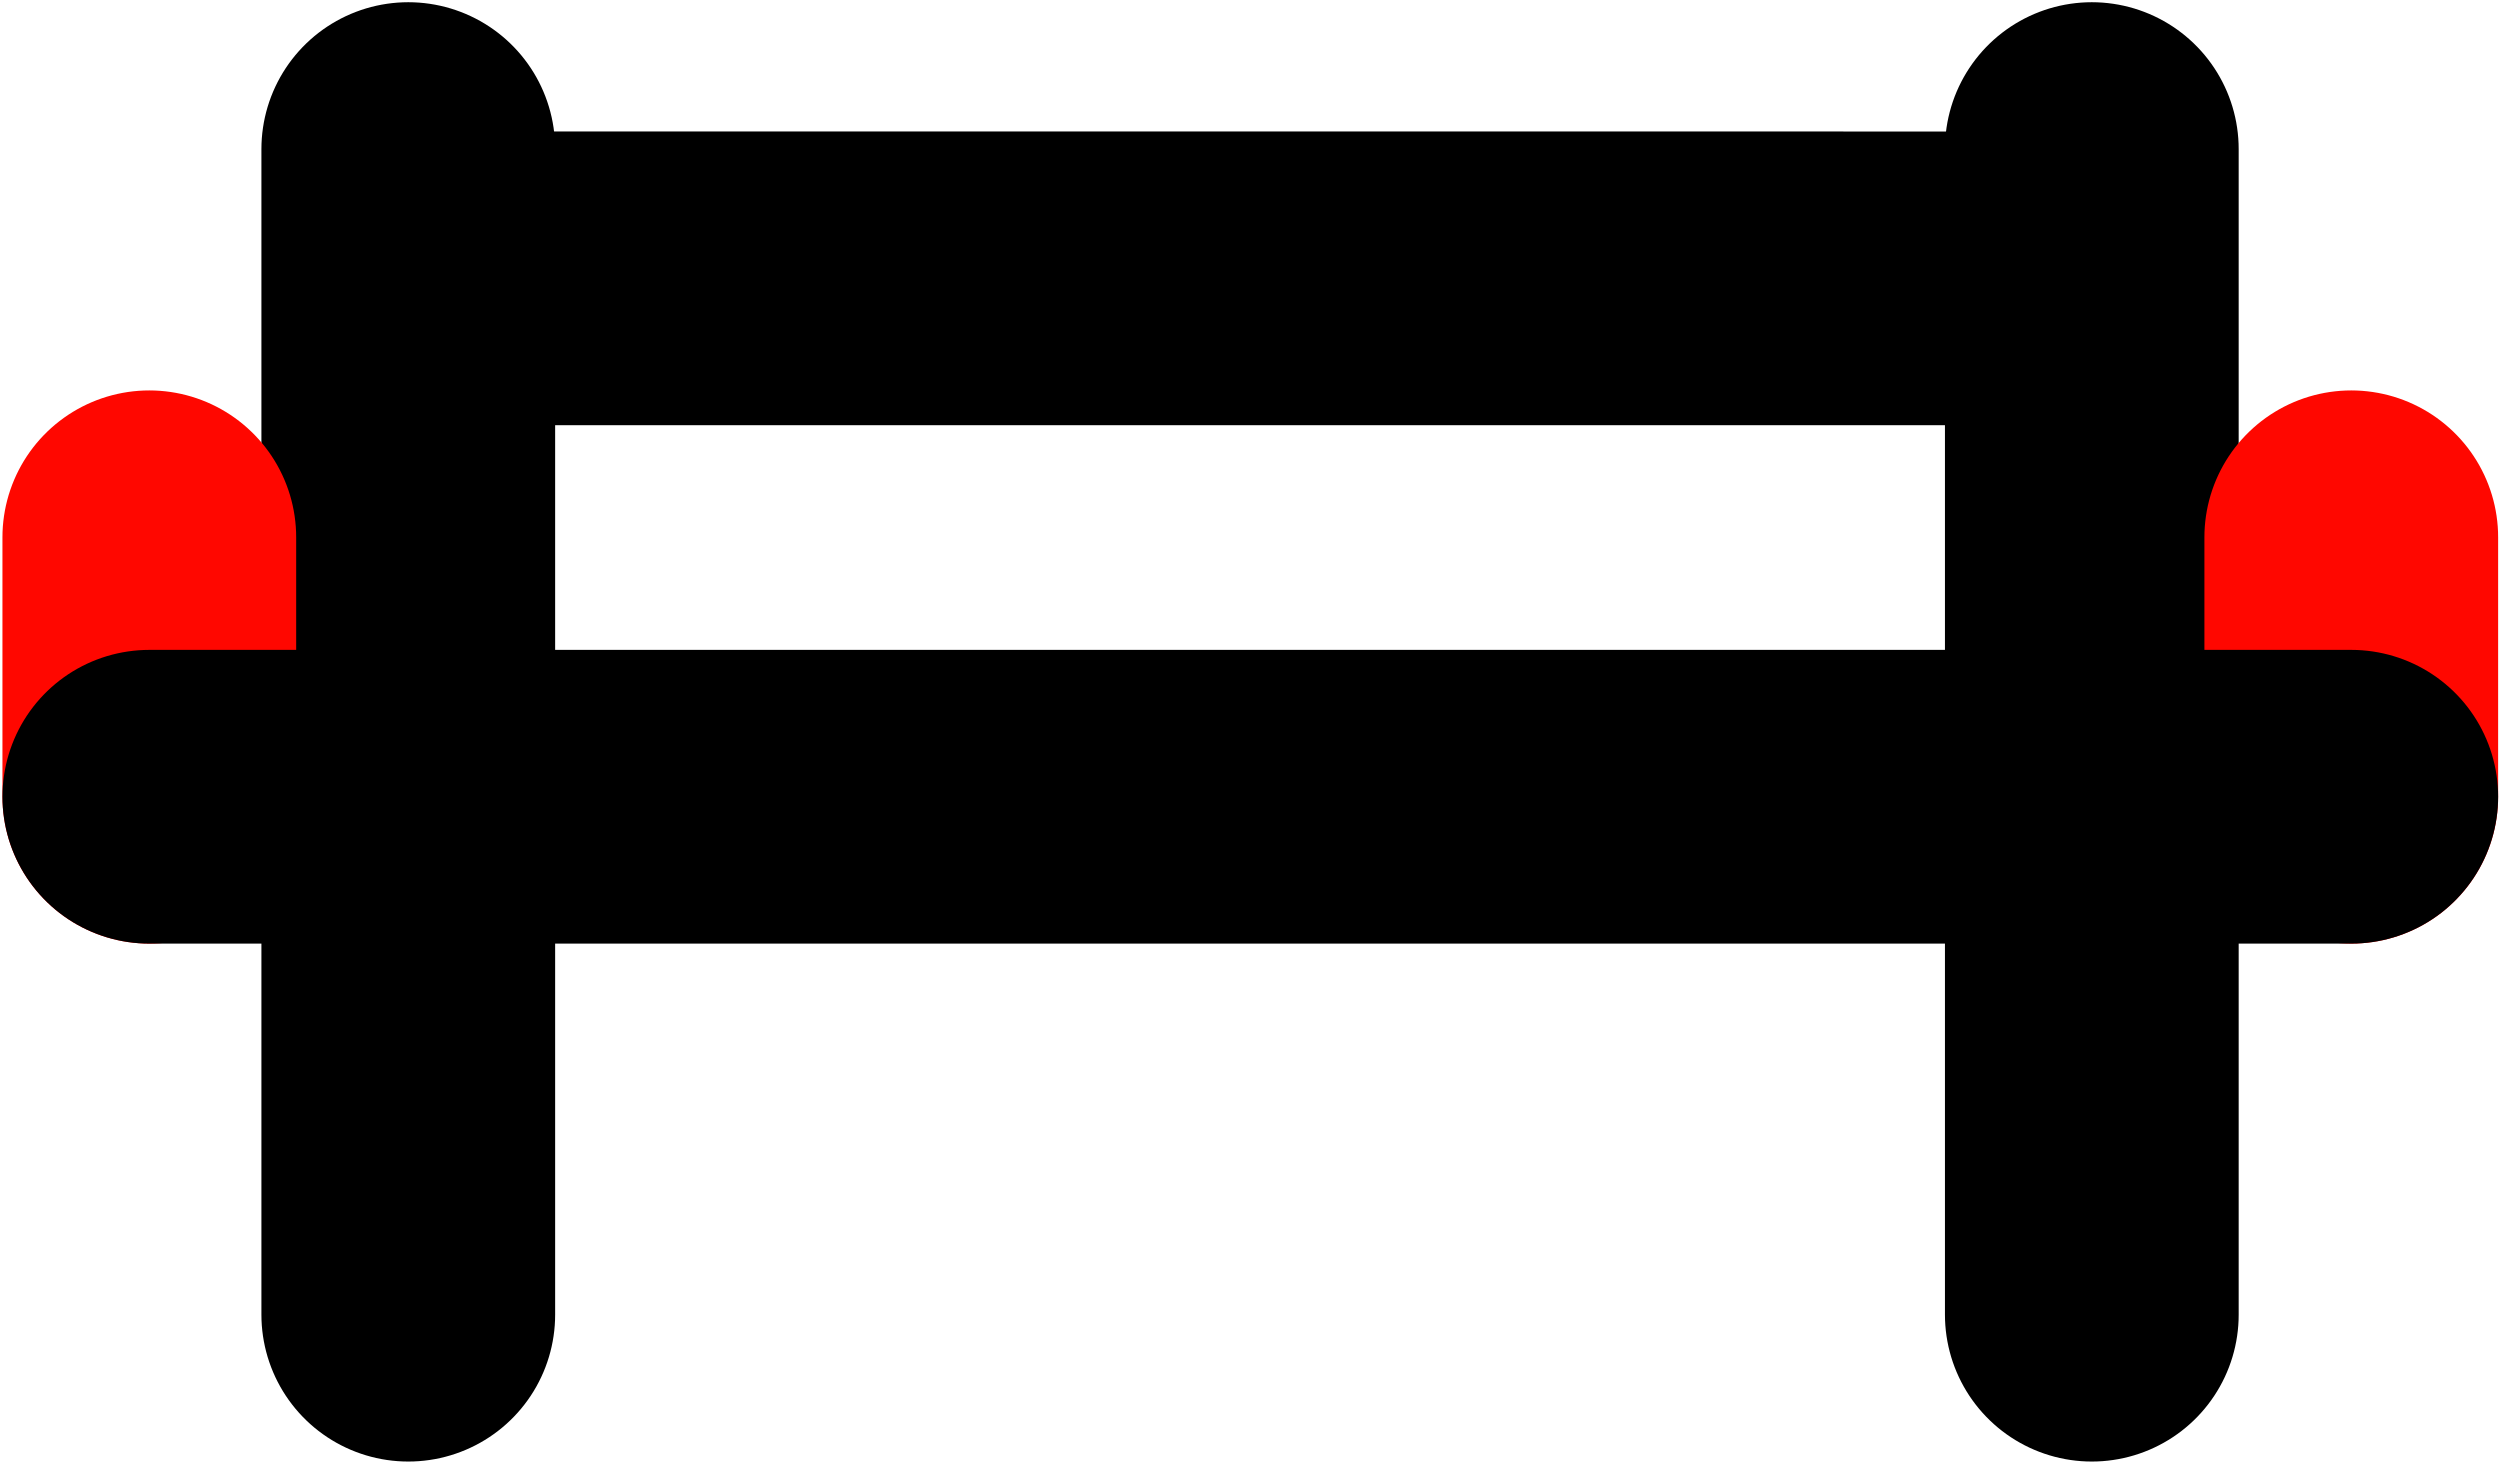
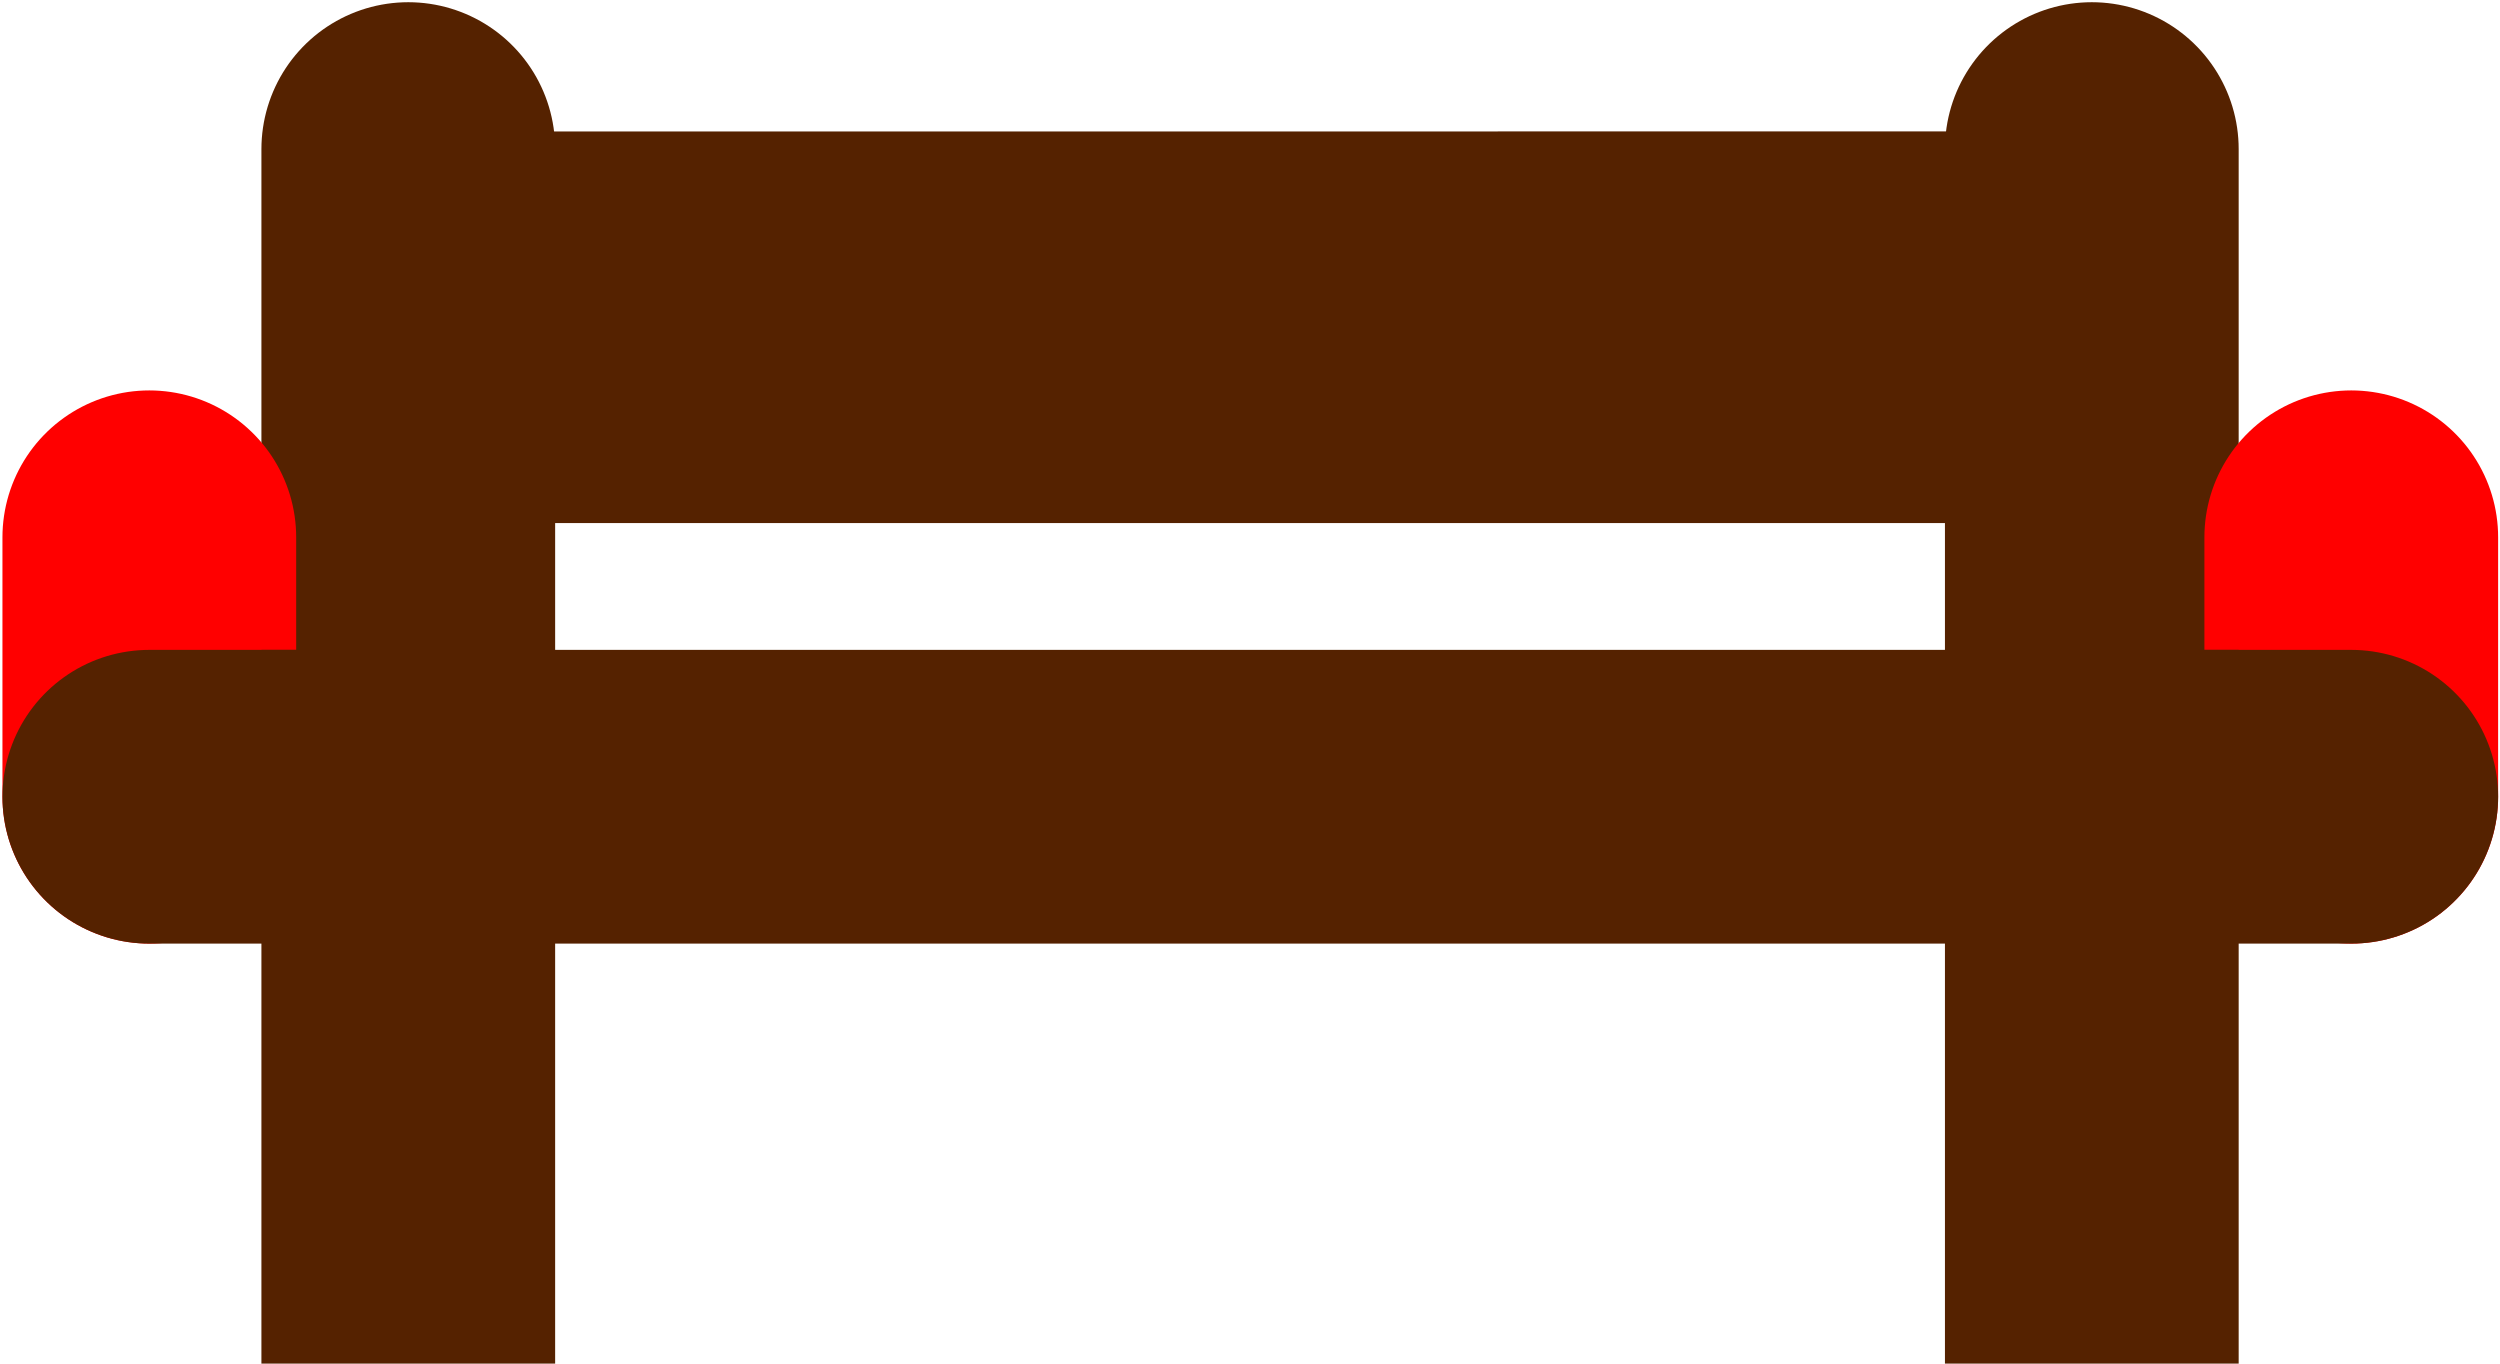
- <svg xmlns="http://www.w3.org/2000/svg" width="19.3" height="11.3" viewBox="0 0 5.106 2.99" version="1.1" id="svg8">
+ <svg xmlns="http://www.w3.org/2000/svg" width="19.3" height="10.529" viewBox="0 0 5.106 2.786" version="1.1" id="svg8">
  <defs id="defs2" />
  <g id="layer1" transform="translate(-30.38741,-39.52047)">
-     <g id="g6581" style="stroke:#000000;stroke-width:0.6;stroke-miterlimit:4;stroke-dasharray:none;stroke-opacity:1">
-       <path id="path5095-7" d="m 31.485,40.089 2.91,10e-5" style="fill:none;fill-rule:evenodd;stroke:#000000;stroke-width:0.6;stroke-linecap:round;stroke-linejoin:miter;stroke-miterlimit:4;stroke-dasharray:none;stroke-opacity:1" />
-       <path id="path6424-5-9" d="M 34.66,40.883 V 39.825" style="fill:#ff00ff;fill-rule:evenodd;stroke:#000000;stroke-width:0.6;stroke-linecap:round;stroke-linejoin:miter;stroke-miterlimit:4;stroke-dasharray:none;stroke-opacity:1" />
-       <path id="path6424-5-9-1" d="M 31.221,40.883 V 39.825" style="fill:#ff00ff;fill-rule:evenodd;stroke:#000000;stroke-width:0.6;stroke-linecap:round;stroke-linejoin:miter;stroke-miterlimit:4;stroke-dasharray:none;stroke-opacity:1" />
+     <g id="g6581" style="stroke:#552200;stroke-width:0.6;stroke-linecap:round;stroke-linejoin:round;stroke-miterlimit:4;stroke-dasharray:none;stroke-opacity:1">
+       <path id="path5095-7" d="m 31.485,40.189 2.91,-6.7e-5" style="fill:none;fill-rule:evenodd;stroke:#552200;stroke-width:0.8;stroke-linecap:round;stroke-linejoin:round;stroke-miterlimit:4;stroke-dasharray:none;stroke-opacity:1" />
+       <path id="path6424-5-9" d="M 34.66,40.883 V 39.825" style="fill:#ff00ff;fill-rule:evenodd;stroke:#552200;stroke-width:0.6;stroke-linecap:round;stroke-linejoin:round;stroke-miterlimit:4;stroke-dasharray:none;stroke-opacity:1" />
+       <path id="path6424-5-9-1" d="M 31.221,40.883 V 39.825" style="fill:#ff00ff;fill-rule:evenodd;stroke:#552200;stroke-width:0.6;stroke-linecap:round;stroke-linejoin:round;stroke-miterlimit:4;stroke-dasharray:none;stroke-opacity:1" />
    </g>
-     <g id="g6602" style="stroke:#ff0700;stroke-width:0.6;stroke-miterlimit:4;stroke-dasharray:none;stroke-opacity:1;paint-order:stroke fill markers">
-       <path id="path6424" d="M 30.692,41.148 V 40.618" style="fill:#ff00ff;fill-rule:evenodd;stroke:#ff0700;stroke-width:0.6;stroke-linecap:round;stroke-linejoin:miter;stroke-miterlimit:4;stroke-dasharray:none;stroke-opacity:1;paint-order:stroke fill markers" />
-       <path id="path6424-5" d="M 35.19,41.148 V 40.618" style="fill:#ff00ff;fill-rule:evenodd;stroke:#ff0700;stroke-width:0.6;stroke-linecap:round;stroke-linejoin:miter;stroke-miterlimit:4;stroke-dasharray:none;stroke-opacity:1;paint-order:stroke fill markers" />
+     <g id="g6602" style="stroke:#ff0000;stroke-width:0.6;stroke-linecap:round;stroke-linejoin:round;stroke-miterlimit:4;stroke-dasharray:none;stroke-opacity:1;paint-order:stroke fill markers">
+       <path id="path6424" d="M 30.692,41.148 V 40.618" style="fill:#ff00ff;fill-rule:evenodd;stroke:#ff0000;stroke-width:0.6;stroke-linecap:round;stroke-linejoin:round;stroke-miterlimit:4;stroke-dasharray:none;stroke-opacity:1;paint-order:stroke fill markers" />
+       <path id="path6424-5" d="M 35.19,41.148 V 40.618" style="fill:#ff00ff;fill-rule:evenodd;stroke:#ff0000;stroke-width:0.6;stroke-linecap:round;stroke-linejoin:round;stroke-miterlimit:4;stroke-dasharray:none;stroke-opacity:1;paint-order:stroke fill markers" />
    </g>
-     <g id="g6586" style="stroke-width:0.6;stroke-miterlimit:4;stroke-dasharray:none">
-       <path id="path5097" d="m 31.221,41.148 -2e-6,1.058" style="fill:none;fill-rule:evenodd;stroke:#000000;stroke-width:0.6;stroke-linecap:round;stroke-linejoin:miter;stroke-miterlimit:4;stroke-dasharray:none;stroke-opacity:1" />
-       <path id="path5097-6" d="m 34.66,41.148 -2e-6,1.058" style="opacity:1;vector-effect:none;fill:none;fill-opacity:1;fill-rule:evenodd;stroke:#000000;stroke-width:0.6;stroke-linecap:round;stroke-linejoin:miter;stroke-miterlimit:4;stroke-dasharray:none;stroke-dashoffset:0;stroke-opacity:1" />
-       <path id="path5095" d="m 30.692,41.148 h 4.498" style="fill:none;fill-rule:evenodd;stroke:#000000;stroke-width:0.6;stroke-linecap:round;stroke-linejoin:miter;stroke-miterlimit:4;stroke-dasharray:none;stroke-opacity:1" />
+     <g id="g6586" style="fill:none;fill-opacity:1;stroke:#552200;stroke-width:0.6;stroke-linecap:round;stroke-linejoin:round;stroke-miterlimit:4;stroke-dasharray:none;stroke-opacity:1">
+       <path id="path5097" d="m 31.221,41.148 -2e-6,0.858" style="fill:none;fill-opacity:1;fill-rule:evenodd;stroke:#552200;stroke-width:0.6;stroke-linecap:square;stroke-linejoin:round;stroke-miterlimit:4;stroke-dasharray:none;stroke-opacity:1" />
+       <path id="path5097-6" d="m 34.66,41.148 -2e-6,0.858" style="opacity:1;vector-effect:none;fill:none;fill-opacity:1;fill-rule:evenodd;stroke:#552200;stroke-width:0.6;stroke-linecap:square;stroke-linejoin:round;stroke-miterlimit:4;stroke-dasharray:none;stroke-dashoffset:0;stroke-opacity:1" />
+       <path id="path5095" d="m 30.692,41.148 h 4.498" style="fill:none;fill-opacity:1;fill-rule:evenodd;stroke:#552200;stroke-width:0.6;stroke-linecap:round;stroke-linejoin:round;stroke-miterlimit:4;stroke-dasharray:none;stroke-opacity:1" />
    </g>
  </g>
</svg>
